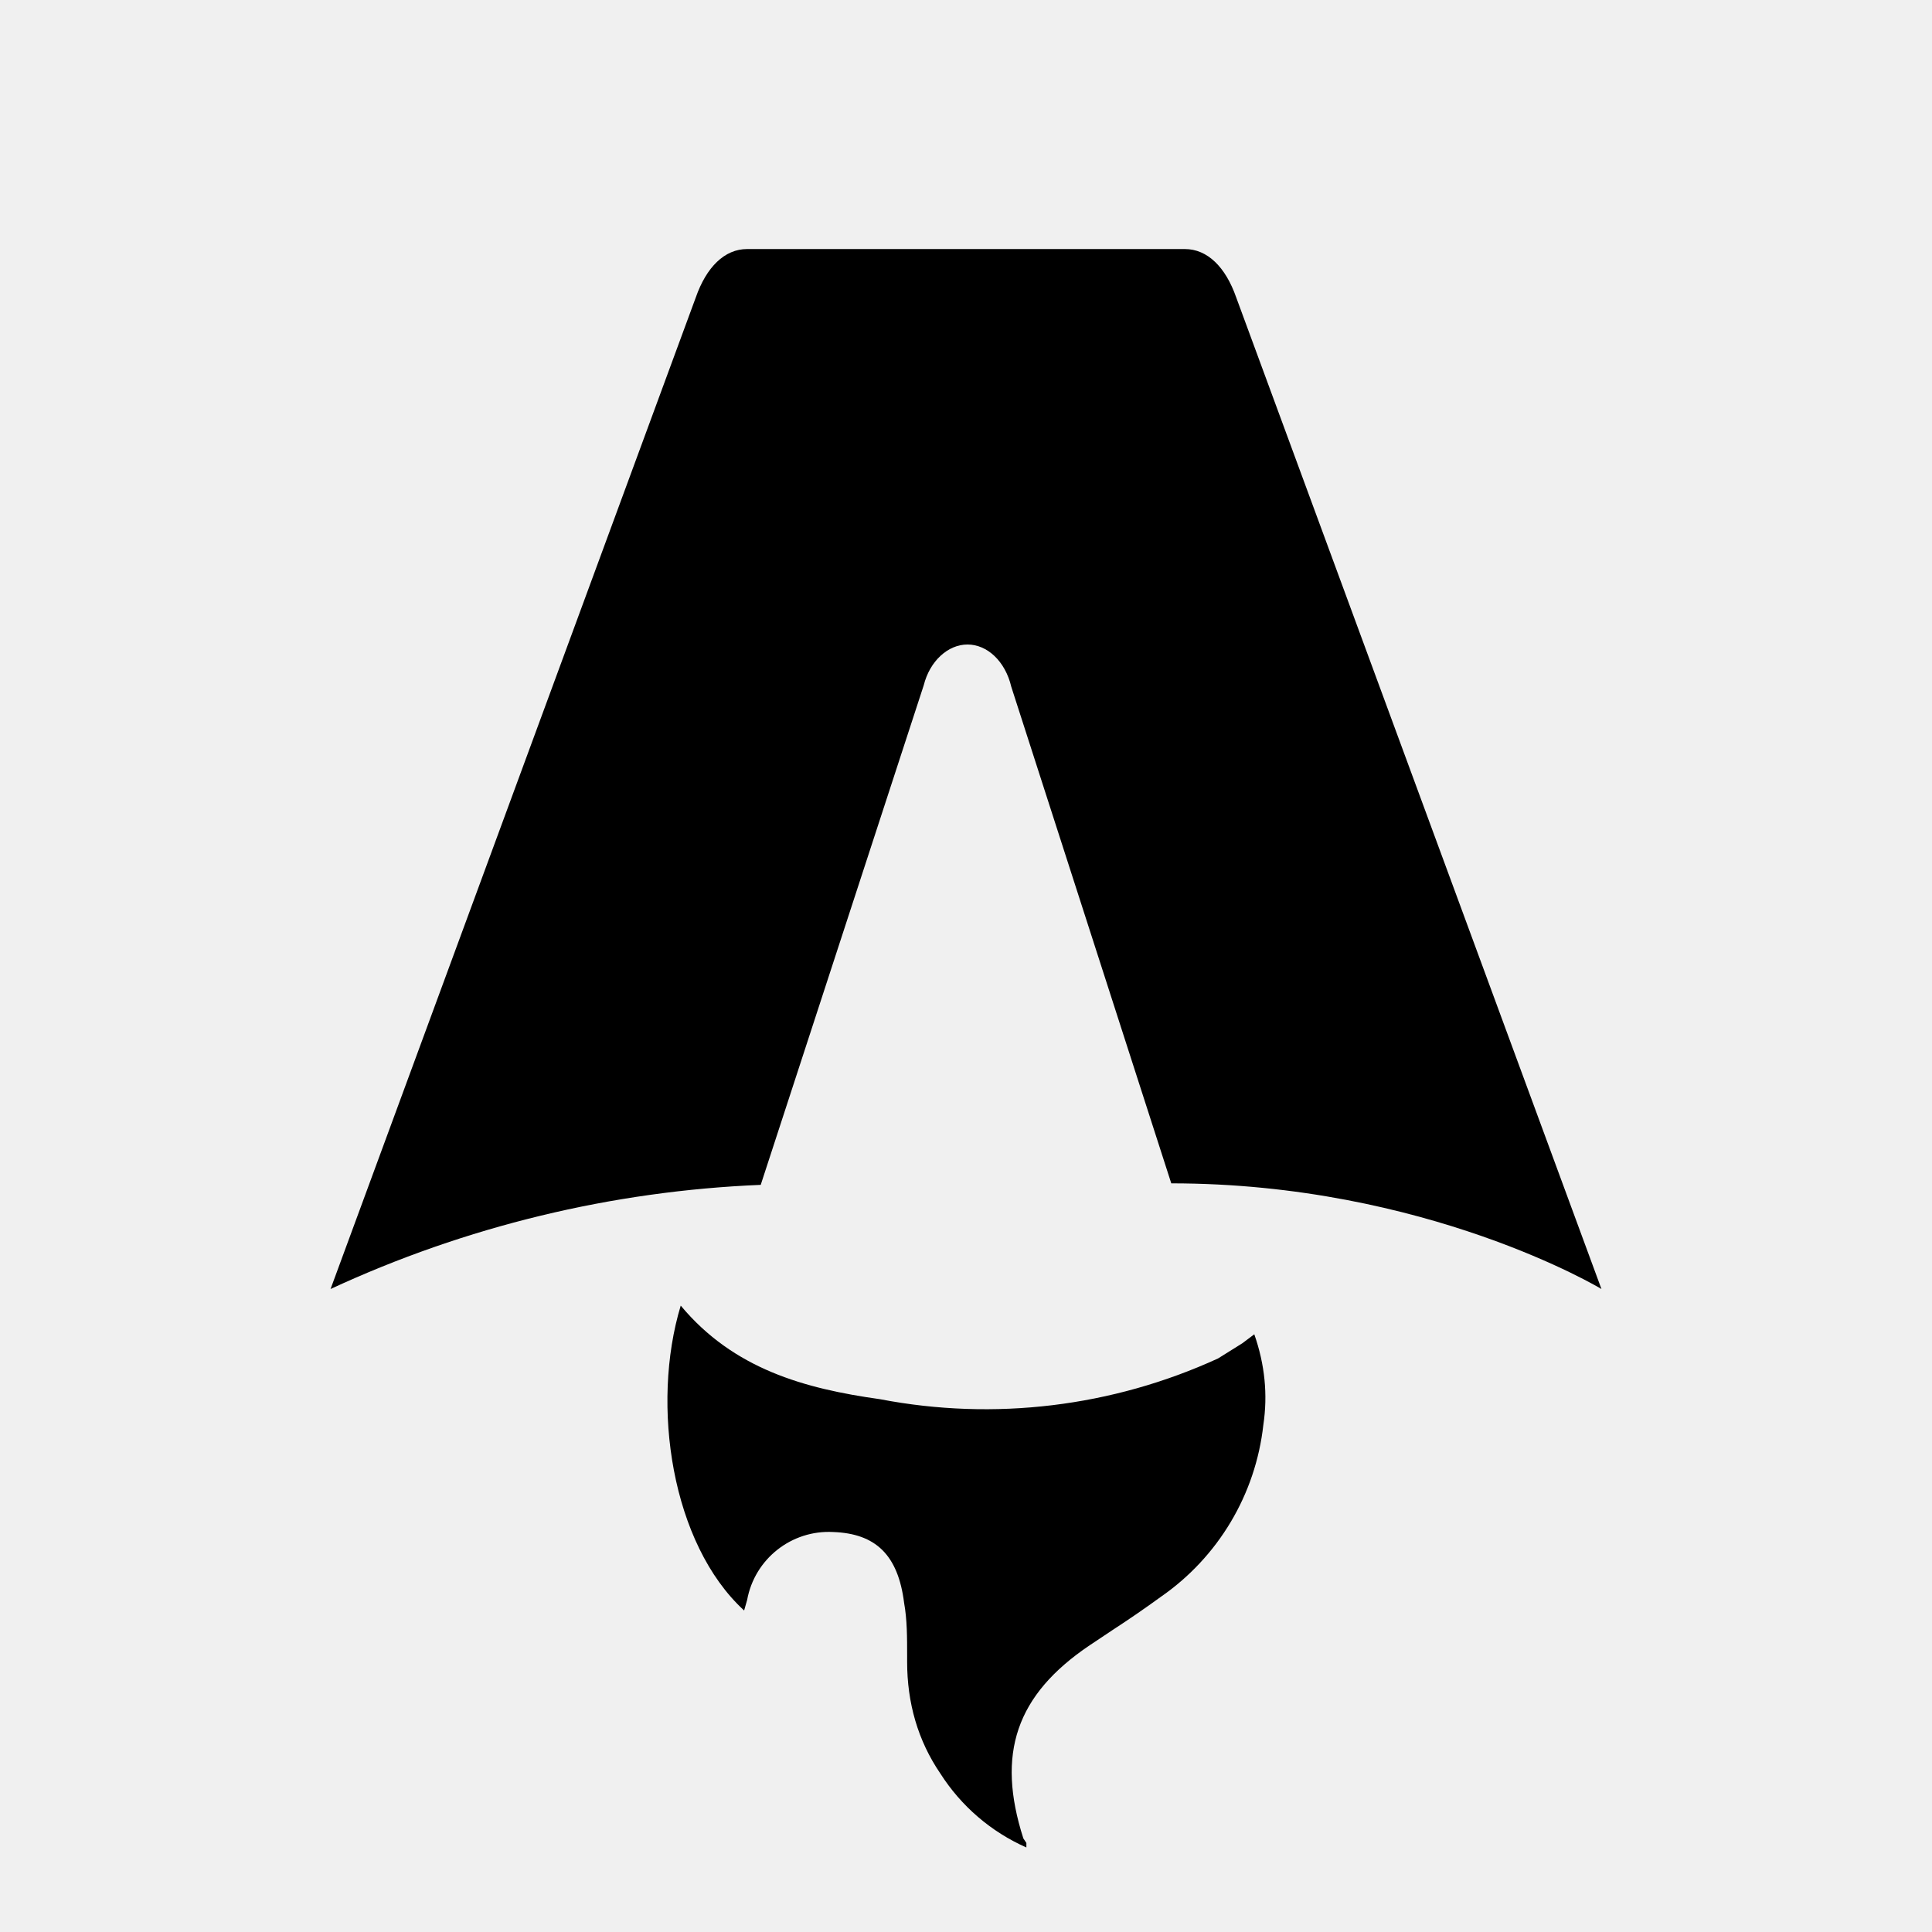
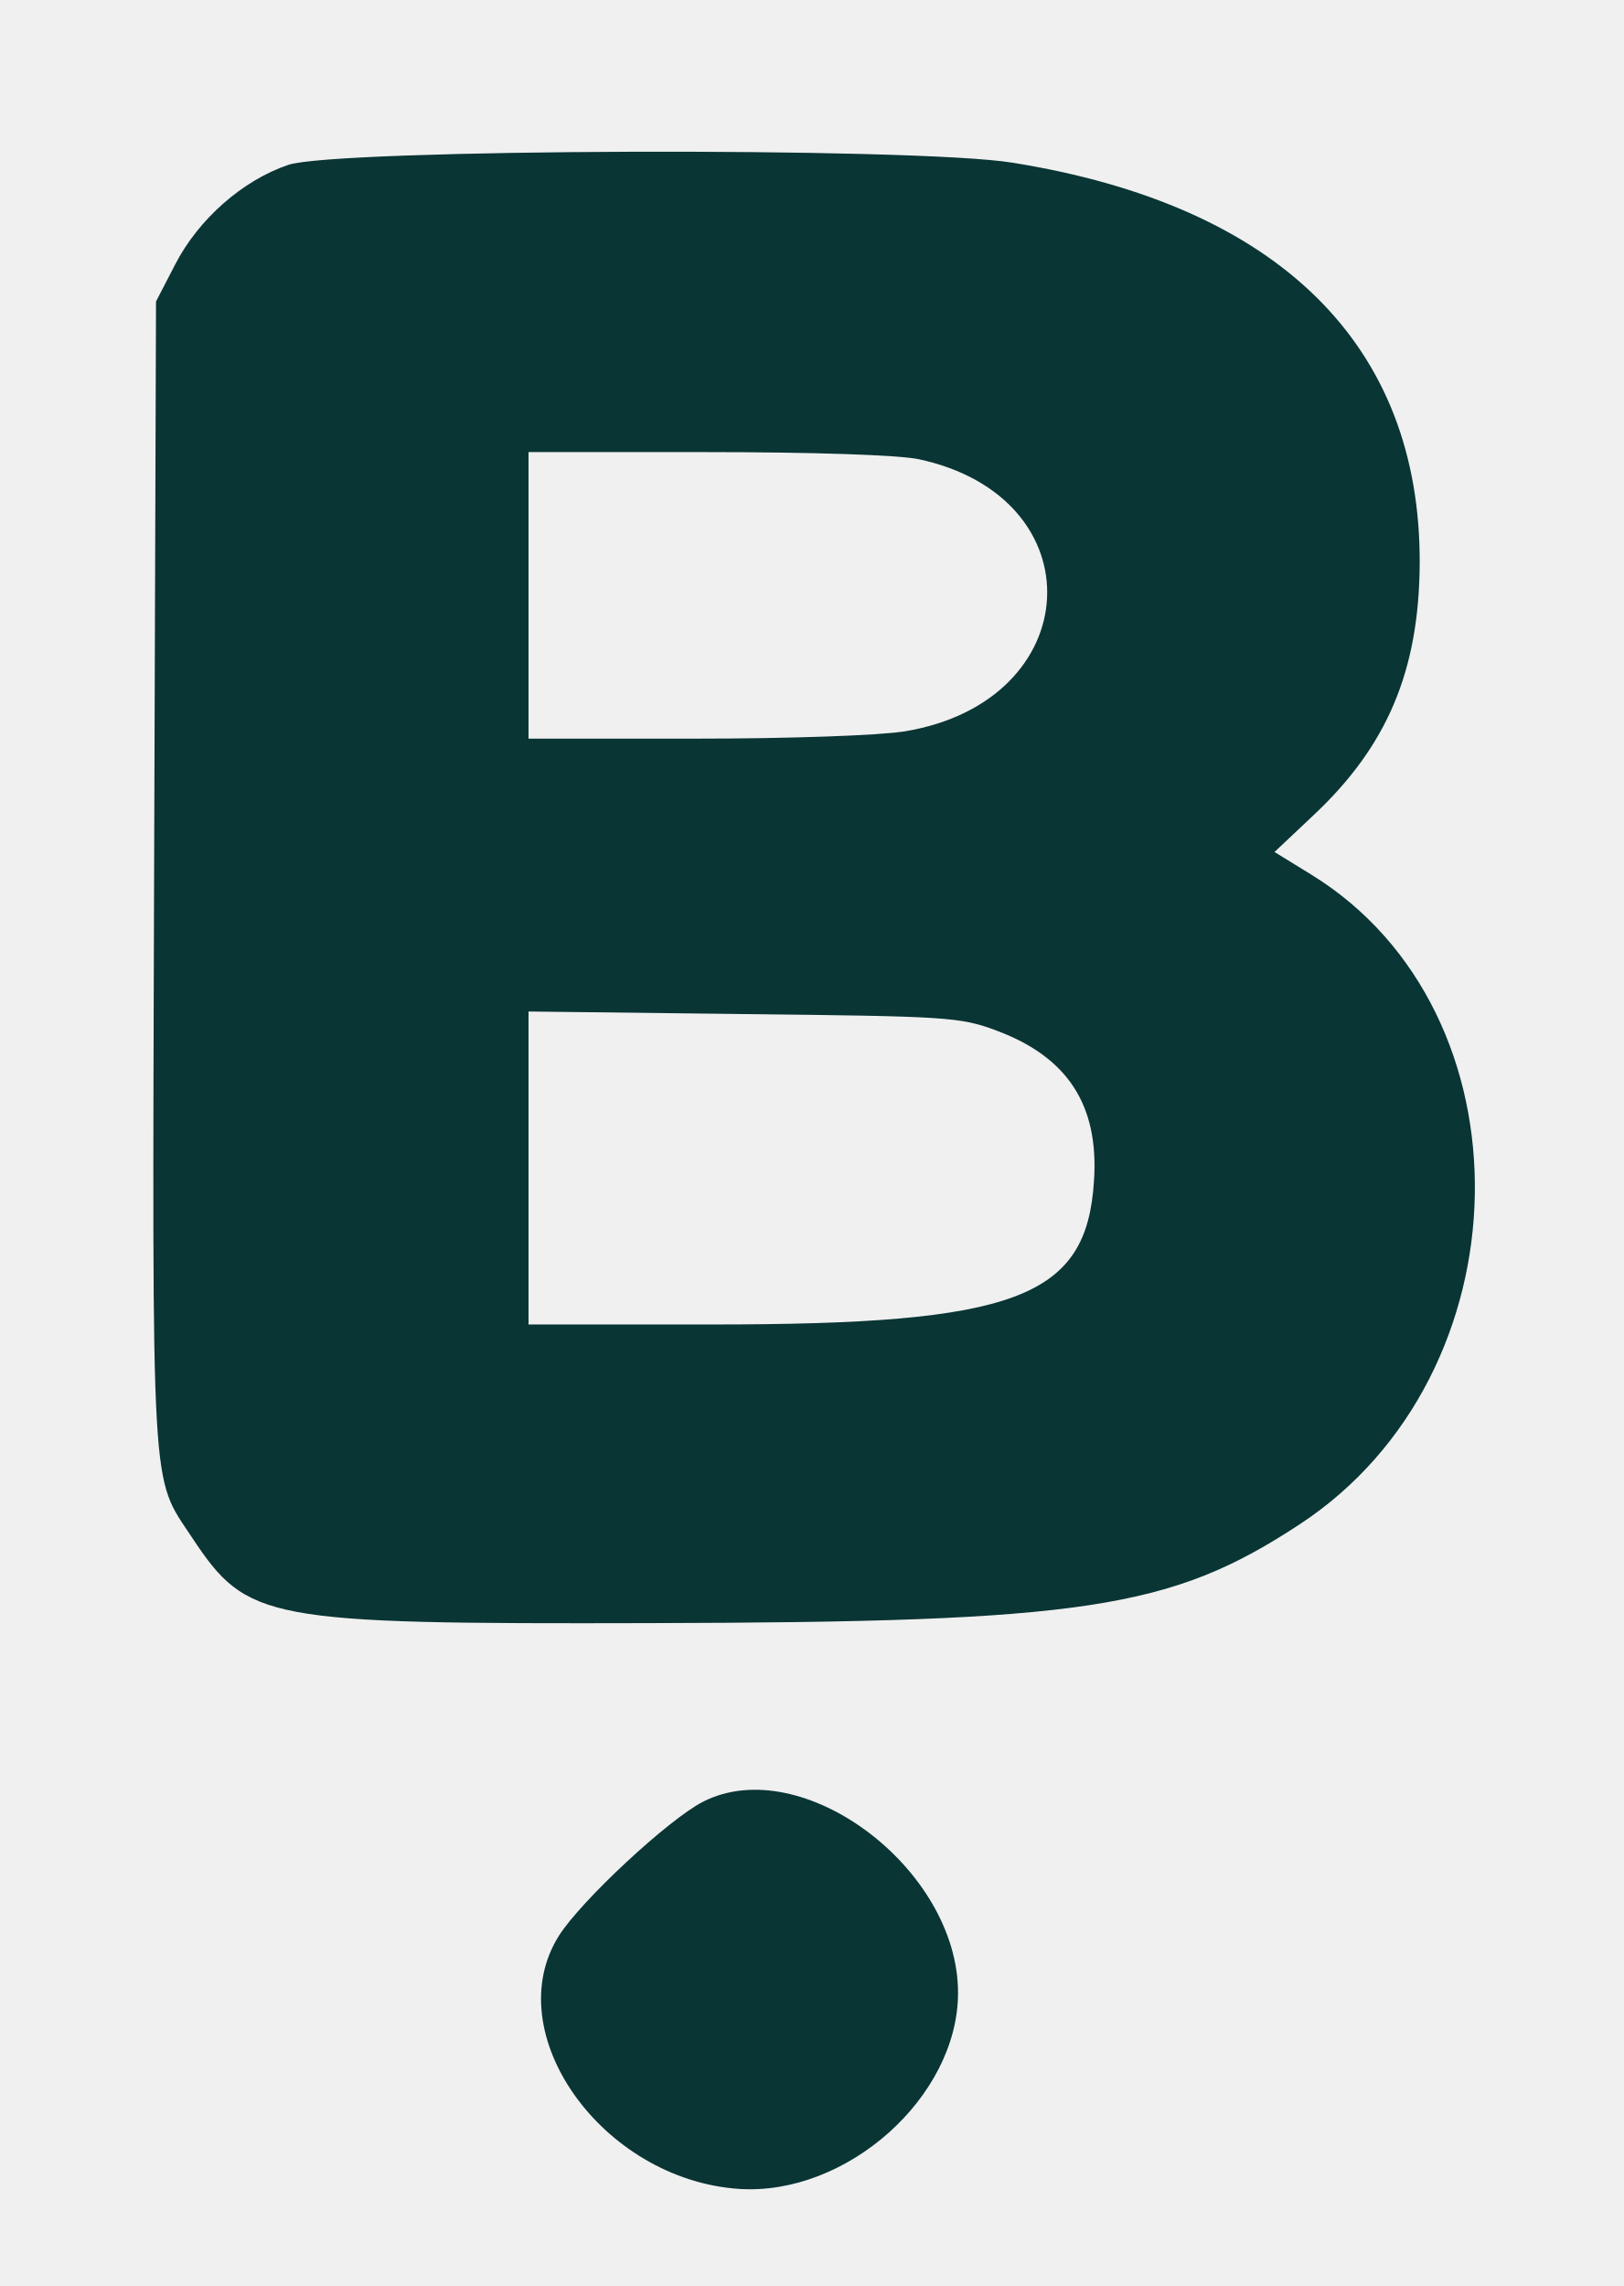
- <svg xmlns="http://www.w3.org/2000/svg" fill="none" viewBox="0 0 128 128">
-   <path d="M50.4 78.5a75.1 75.1 0 0 0-28.5 6.9l24.2-65.7c.7-2 1.9-3.2 3.4-3.2h29c1.5 0 2.7 1.2 3.4 3.2l24.2 65.7s-11.6-7-28.5-7L67 45.5c-.4-1.7-1.6-2.8-2.9-2.8-1.3 0-2.5 1.1-2.9 2.7L50.4 78.5Zm-1.1 28.2Zm-4.2-20.2c-2 6.6-.6 15.8 4.2 20.2a17.5 17.5 0 0 1 .2-.7 5.5 5.5 0 0 1 5.7-4.5c2.8.1 4.3 1.5 4.7 4.7.2 1.1.2 2.3.2 3.5v.4c0 2.7.7 5.2 2.2 7.4a13 13 0 0 0 5.7 4.9v-.3l-.2-.3c-1.8-5.6-.5-9.5 4.4-12.8l1.5-1a73 73 0 0 0 3.2-2.2 16 16 0 0 0 6.8-11.4c.3-2 .1-4-.6-6l-.8.6-1.6 1a37 37 0 0 1-22.4 2.7c-5-.7-9.7-2-13.2-6.2Z" />
-   <style>
-         path { fill: #000; }
-         @media (prefers-color-scheme: dark) {
-             path { fill: #FFF; }
-         }
-     </style>
+ <svg xmlns="http://www.w3.org/2000/svg" version="1.0" width="255pt" height="359pt" viewBox="0 0 255 359" preserveAspectRatio="xMidYMid meet">
+   <g transform="translate(0,359) scale(0.05,-0.05)" fill="#093534" stroke="none">
+     <path d="M905 6662 c-144 -49 -282 -171 -355 -313 l-60 -116 -6 -1800 c-6 -1984 -11 -1885 119 -2082 174 -262 226 -272 1437 -269 1367 3 1637 44 2043 311 716 471 736 1607 37 2039 l-117 72 123 116 c231 217 331 453 333 790 3 686 -442 1125 -1279 1259 -306 50 -2129 44 -2275 -7z m1979 -924 c562 -119 531 -760 -42 -855 -80 -13 -361 -23 -661 -23 l-521 0 0 450 0 450 559 0 c337 0 601 -9 665 -22z m246 -1795 c223 -83 322 -234 306 -472 -23 -368 -244 -451 -1198 -451 l-578 0 0 491 0 492 675 -8 c638 -7 681 -9 795 -52z" />
+     <path d="M2208 1521 c-109 -56 -381 -309 -452 -420 -193 -305 134 -766 564 -796 339 -23 689 289 689 616 0 391 -491 758 -801 600z" />
+   </g>
</svg>
